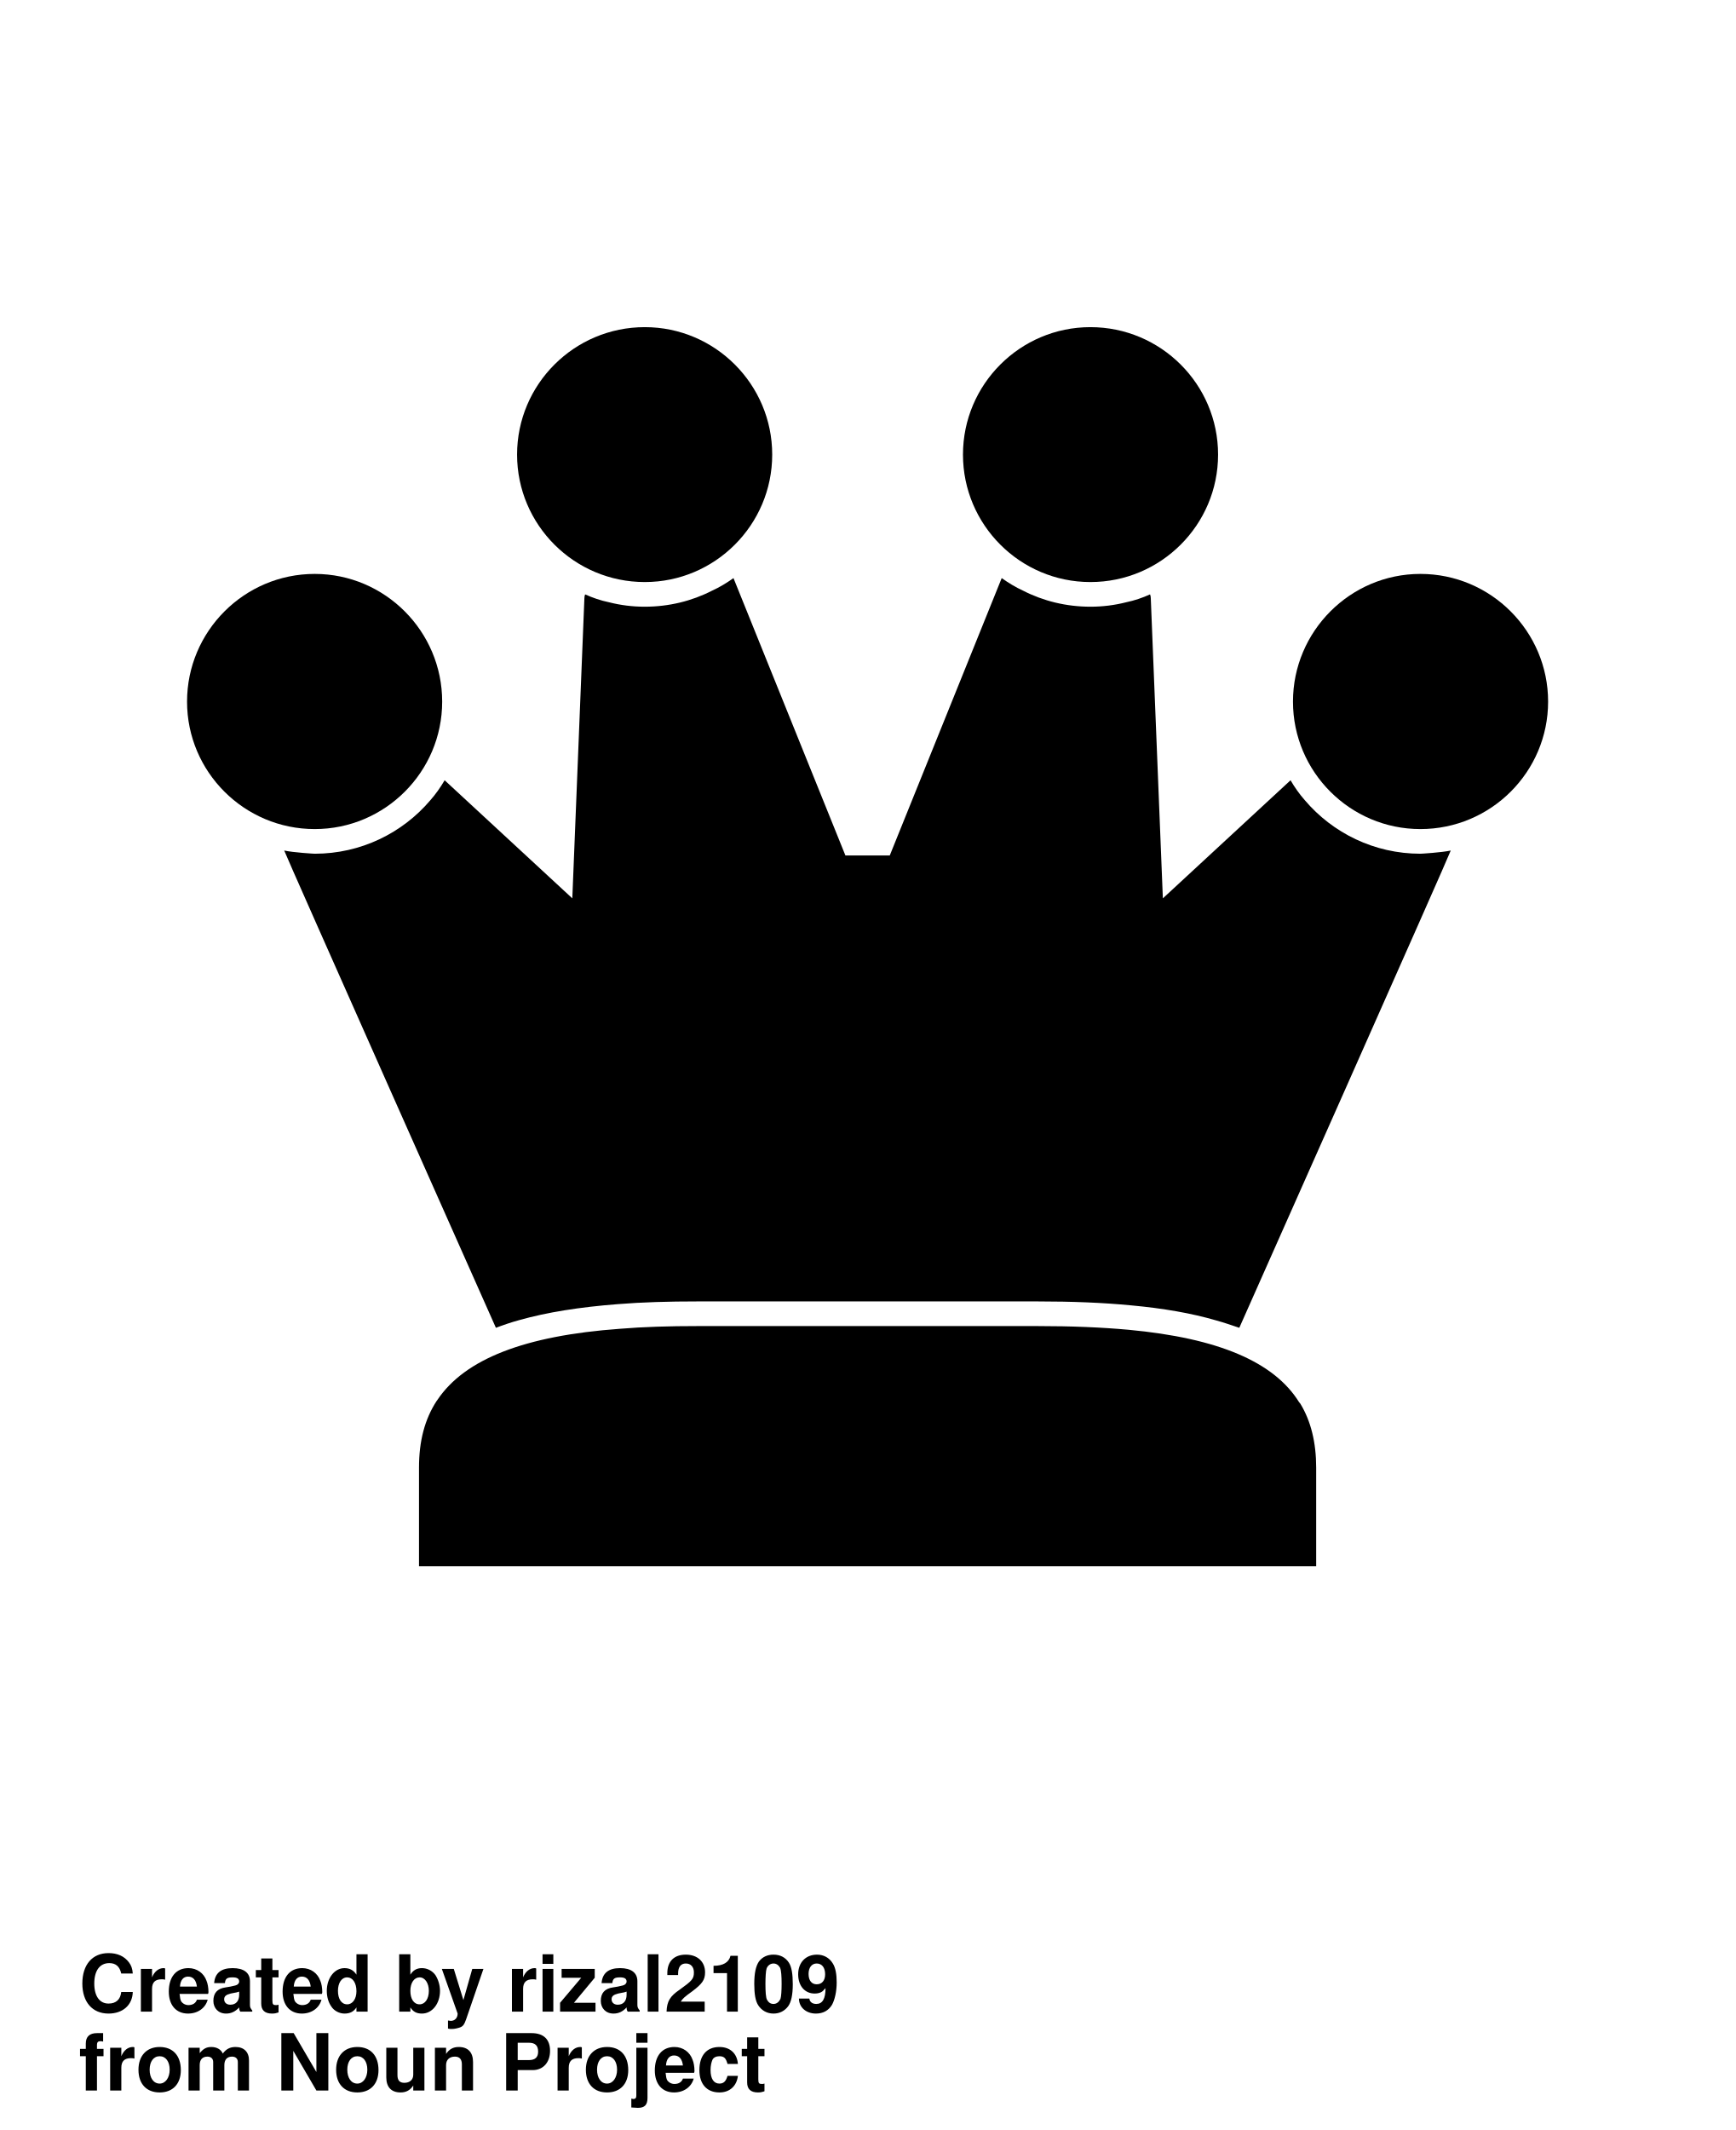
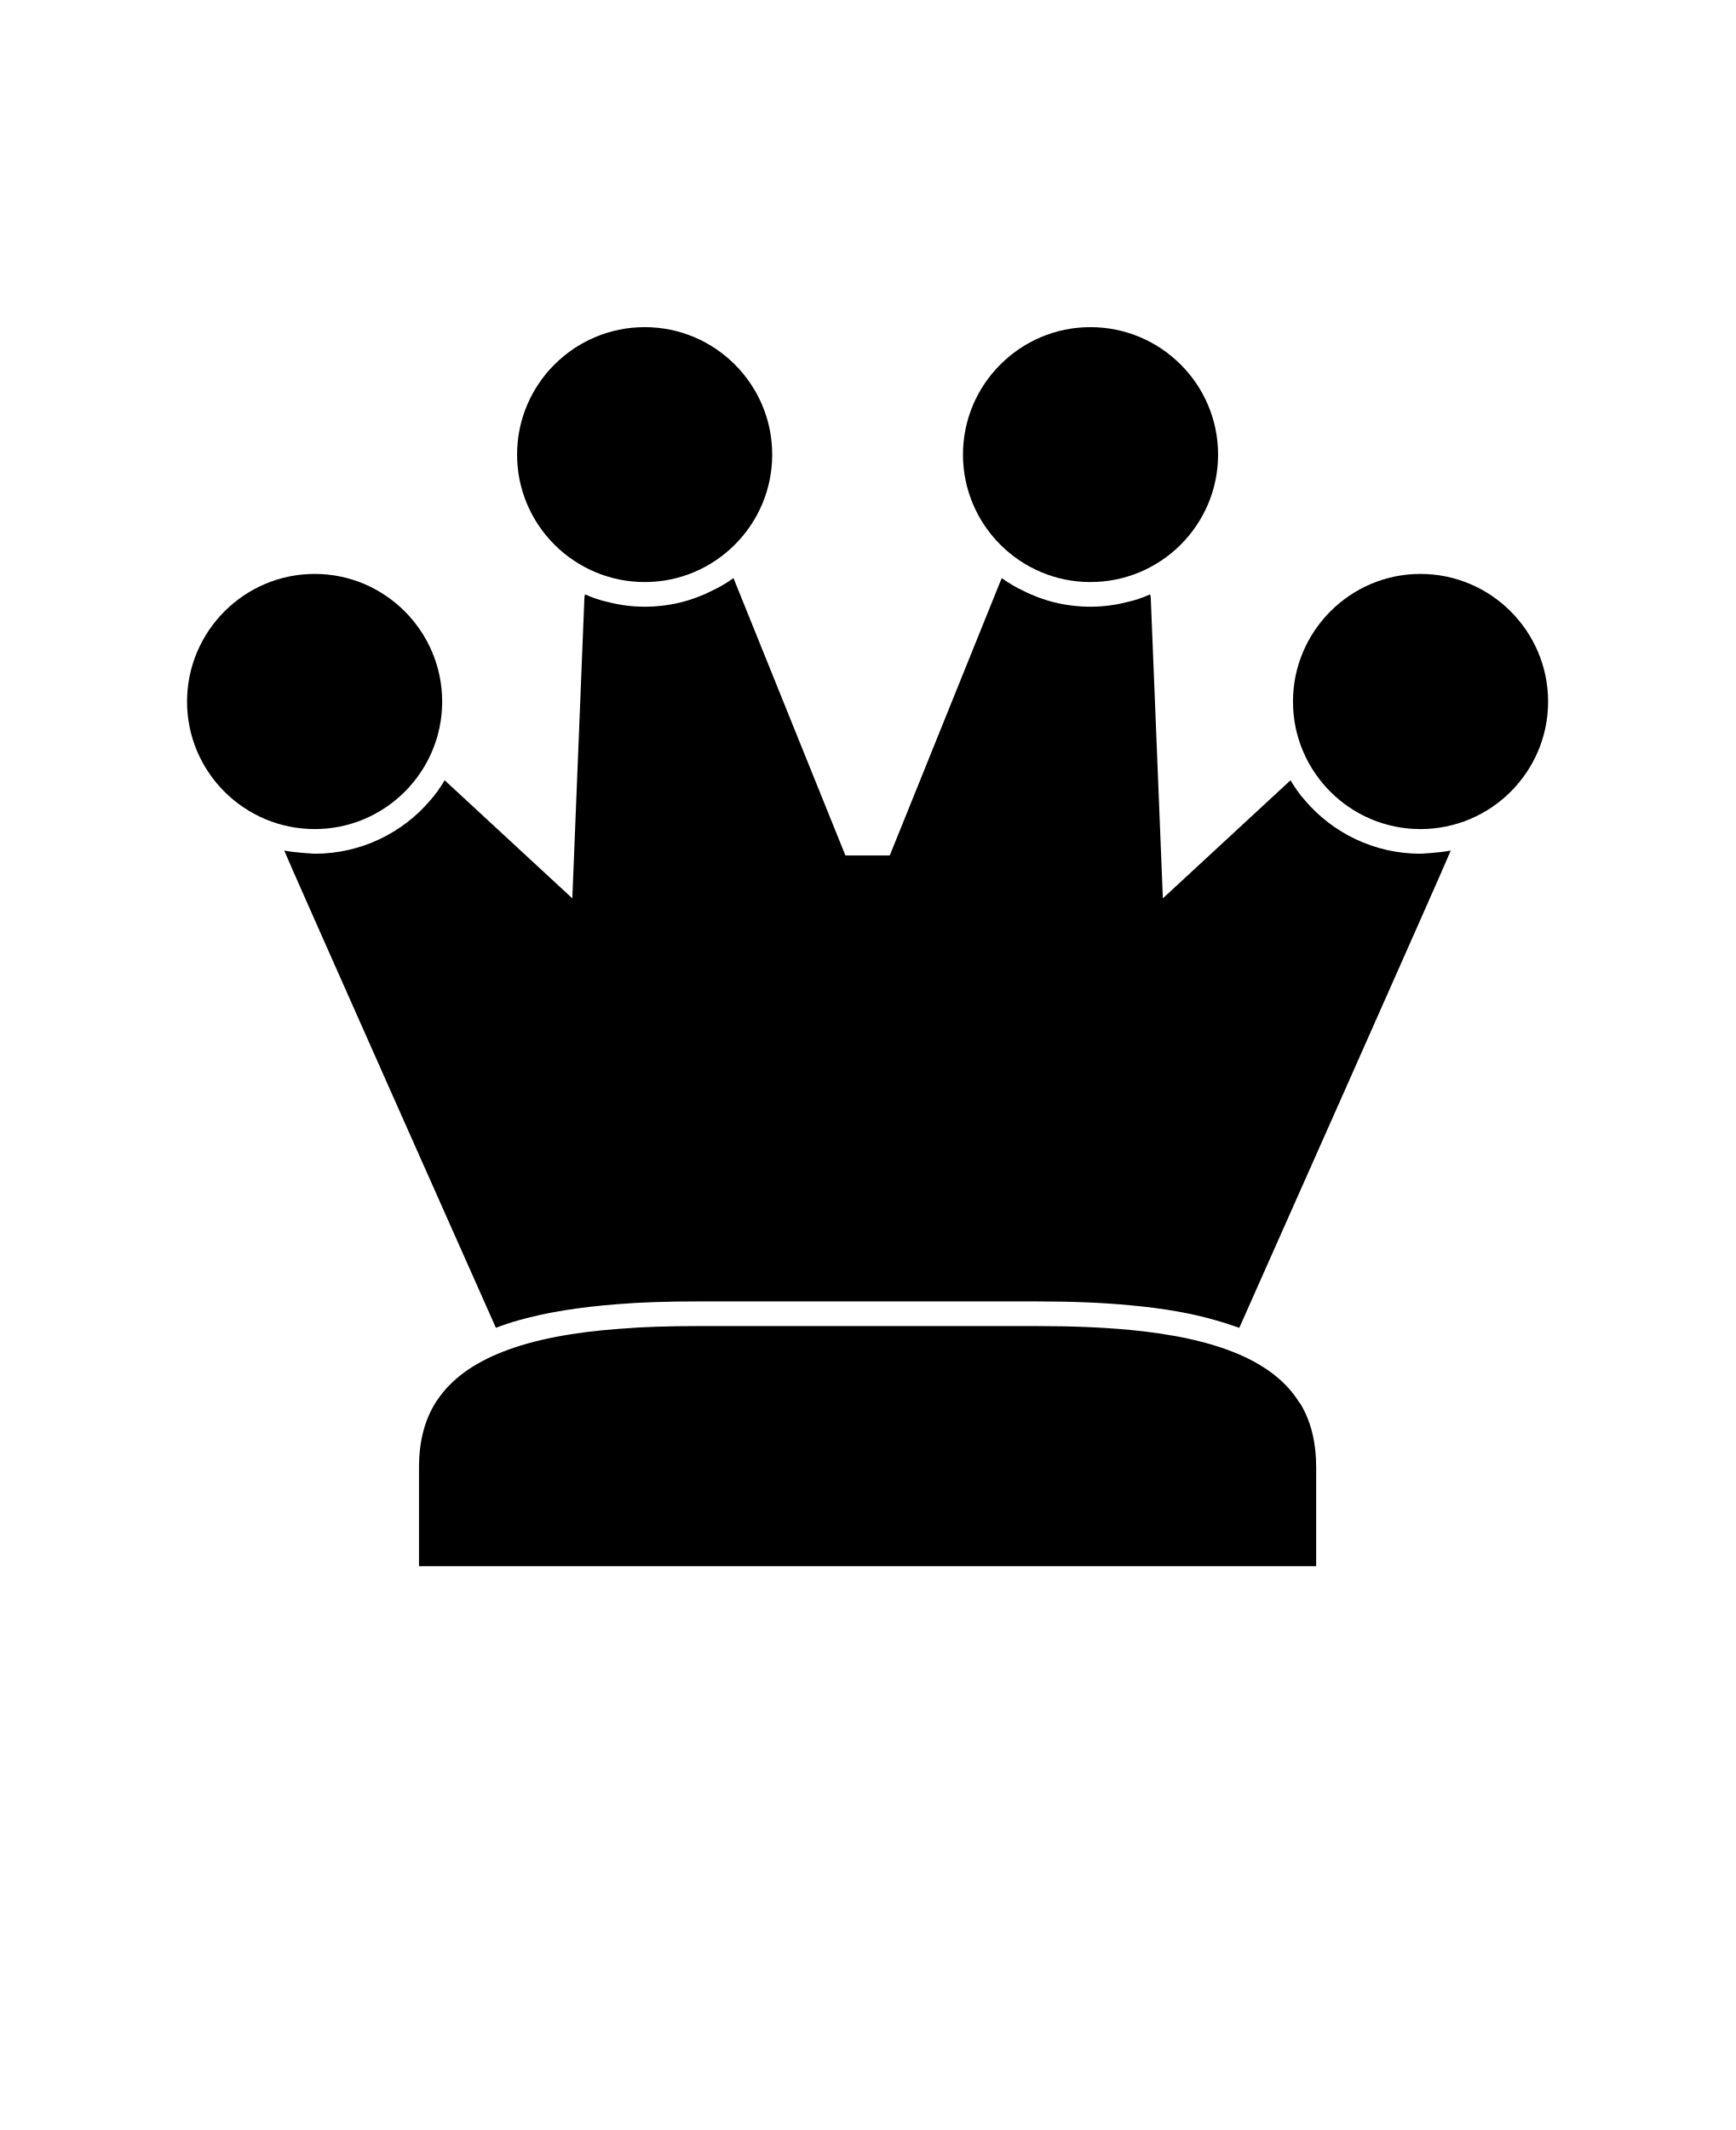
<svg xmlns="http://www.w3.org/2000/svg" version="1.1" x="0px" y="0px" viewBox="-3.2 -6.4 70.4 86.4" style="enable-background:new 0 0 64 64;" xml:space="preserve">
  <g>
    <path d="M50.2,53.13v4H13.8v-4c0-1.07,0.229-1.96,0.72-2.71c0.01-0.01,0.021-0.02,0.03-0.04c1.11-1.65,3.53-2.6,7.4-2.88   c0.96-0.08,2-0.11,3.159-0.11h13.78c1.391,0,2.601,0.05,3.7,0.15c3.641,0.34,5.9,1.3,6.92,2.94c0.021,0.02,0.03,0.04,0.05,0.06   C49.99,51.25,50.2,52.12,50.2,53.13z" />
    <path d="M28.13,12.04c0,2.85-2.32,5.17-5.17,5.17c-2.86,0-5.181-2.32-5.181-5.17s2.32-5.17,5.181-5.17   C25.81,6.87,28.13,9.19,28.13,12.04z" />
    <path d="M14.74,22.06c0,2.85-2.32,5.17-5.171,5.17c-2.859,0-5.18-2.32-5.18-5.17s2.32-5.18,5.18-5.18   C12.42,16.88,14.74,19.21,14.74,22.06z" />
    <path d="M46.22,12.04c0,2.85-2.319,5.17-5.18,5.17c-2.85,0-5.17-2.32-5.17-5.17s2.32-5.17,5.17-5.17   C43.9,6.87,46.22,9.19,46.22,12.04z" />
    <path d="M59.61,22.06c0,2.85-2.32,5.17-5.181,5.17c-2.85,0-5.17-2.32-5.17-5.17s2.32-5.18,5.17-5.18   C57.29,16.88,59.61,19.21,59.61,22.06z" />
    <path d="M55.66,28.1c0,0.07-8.57,19.34-8.57,19.34c0,0.01-0.01,0.01-0.01,0.02c-0.3-0.1-0.61-0.21-0.94-0.3   c-0.989-0.29-2.14-0.49-3.449-0.61c-1.141-0.11-2.381-0.16-3.801-0.16h-13.78c-1.189,0-2.25,0.03-3.239,0.11   c-1.551,0.12-2.88,0.33-4.011,0.65c-0.33,0.09-0.649,0.2-0.939,0.31c0-0.01-0.01-0.01-0.01-0.02c0,0-8.58-19.28-8.58-19.34   c0.359,0.08,1.199,0.13,1.239,0.13c1.87,0,3.561-0.84,4.69-2.17c0.22-0.25,0.41-0.52,0.58-0.81l5.18,4.79l0.49-12.17   c0-0.06,0.01-0.11,0.03-0.16c0.31,0.14,0.63,0.25,0.97,0.32c0.47,0.12,0.95,0.18,1.45,0.18c0.979,0,1.91-0.23,2.729-0.65   c0.311-0.14,0.601-0.32,0.87-0.51L31.1,28.3h1.8l4.541-11.25c0.27,0.19,0.56,0.37,0.869,0.51c0.82,0.42,1.75,0.65,2.73,0.65   c0.5,0,0.979-0.06,1.45-0.18c0.34-0.07,0.66-0.18,0.97-0.32c0.021,0.05,0.03,0.1,0.03,0.16l0.49,12.17l5.18-4.79   c0.17,0.29,0.359,0.56,0.58,0.81c1.13,1.33,2.819,2.17,4.689,2.17C54.47,28.23,55.3,28.18,55.66,28.1z" />
  </g>
-   <text x="0.0" y="75.2" font-size="3.2" font-weight="bold" font-family="Arbeit Regular, Helvetica, Arial-Unicode, Arial, Sans-serif" fill="#000000">Created by rizal2109</text>
-   <text x="0.0" y="78.4" font-size="3.2" font-weight="bold" font-family="Arbeit Regular, Helvetica, Arial-Unicode, Arial, Sans-serif" fill="#000000">from Noun Project</text>
</svg>
